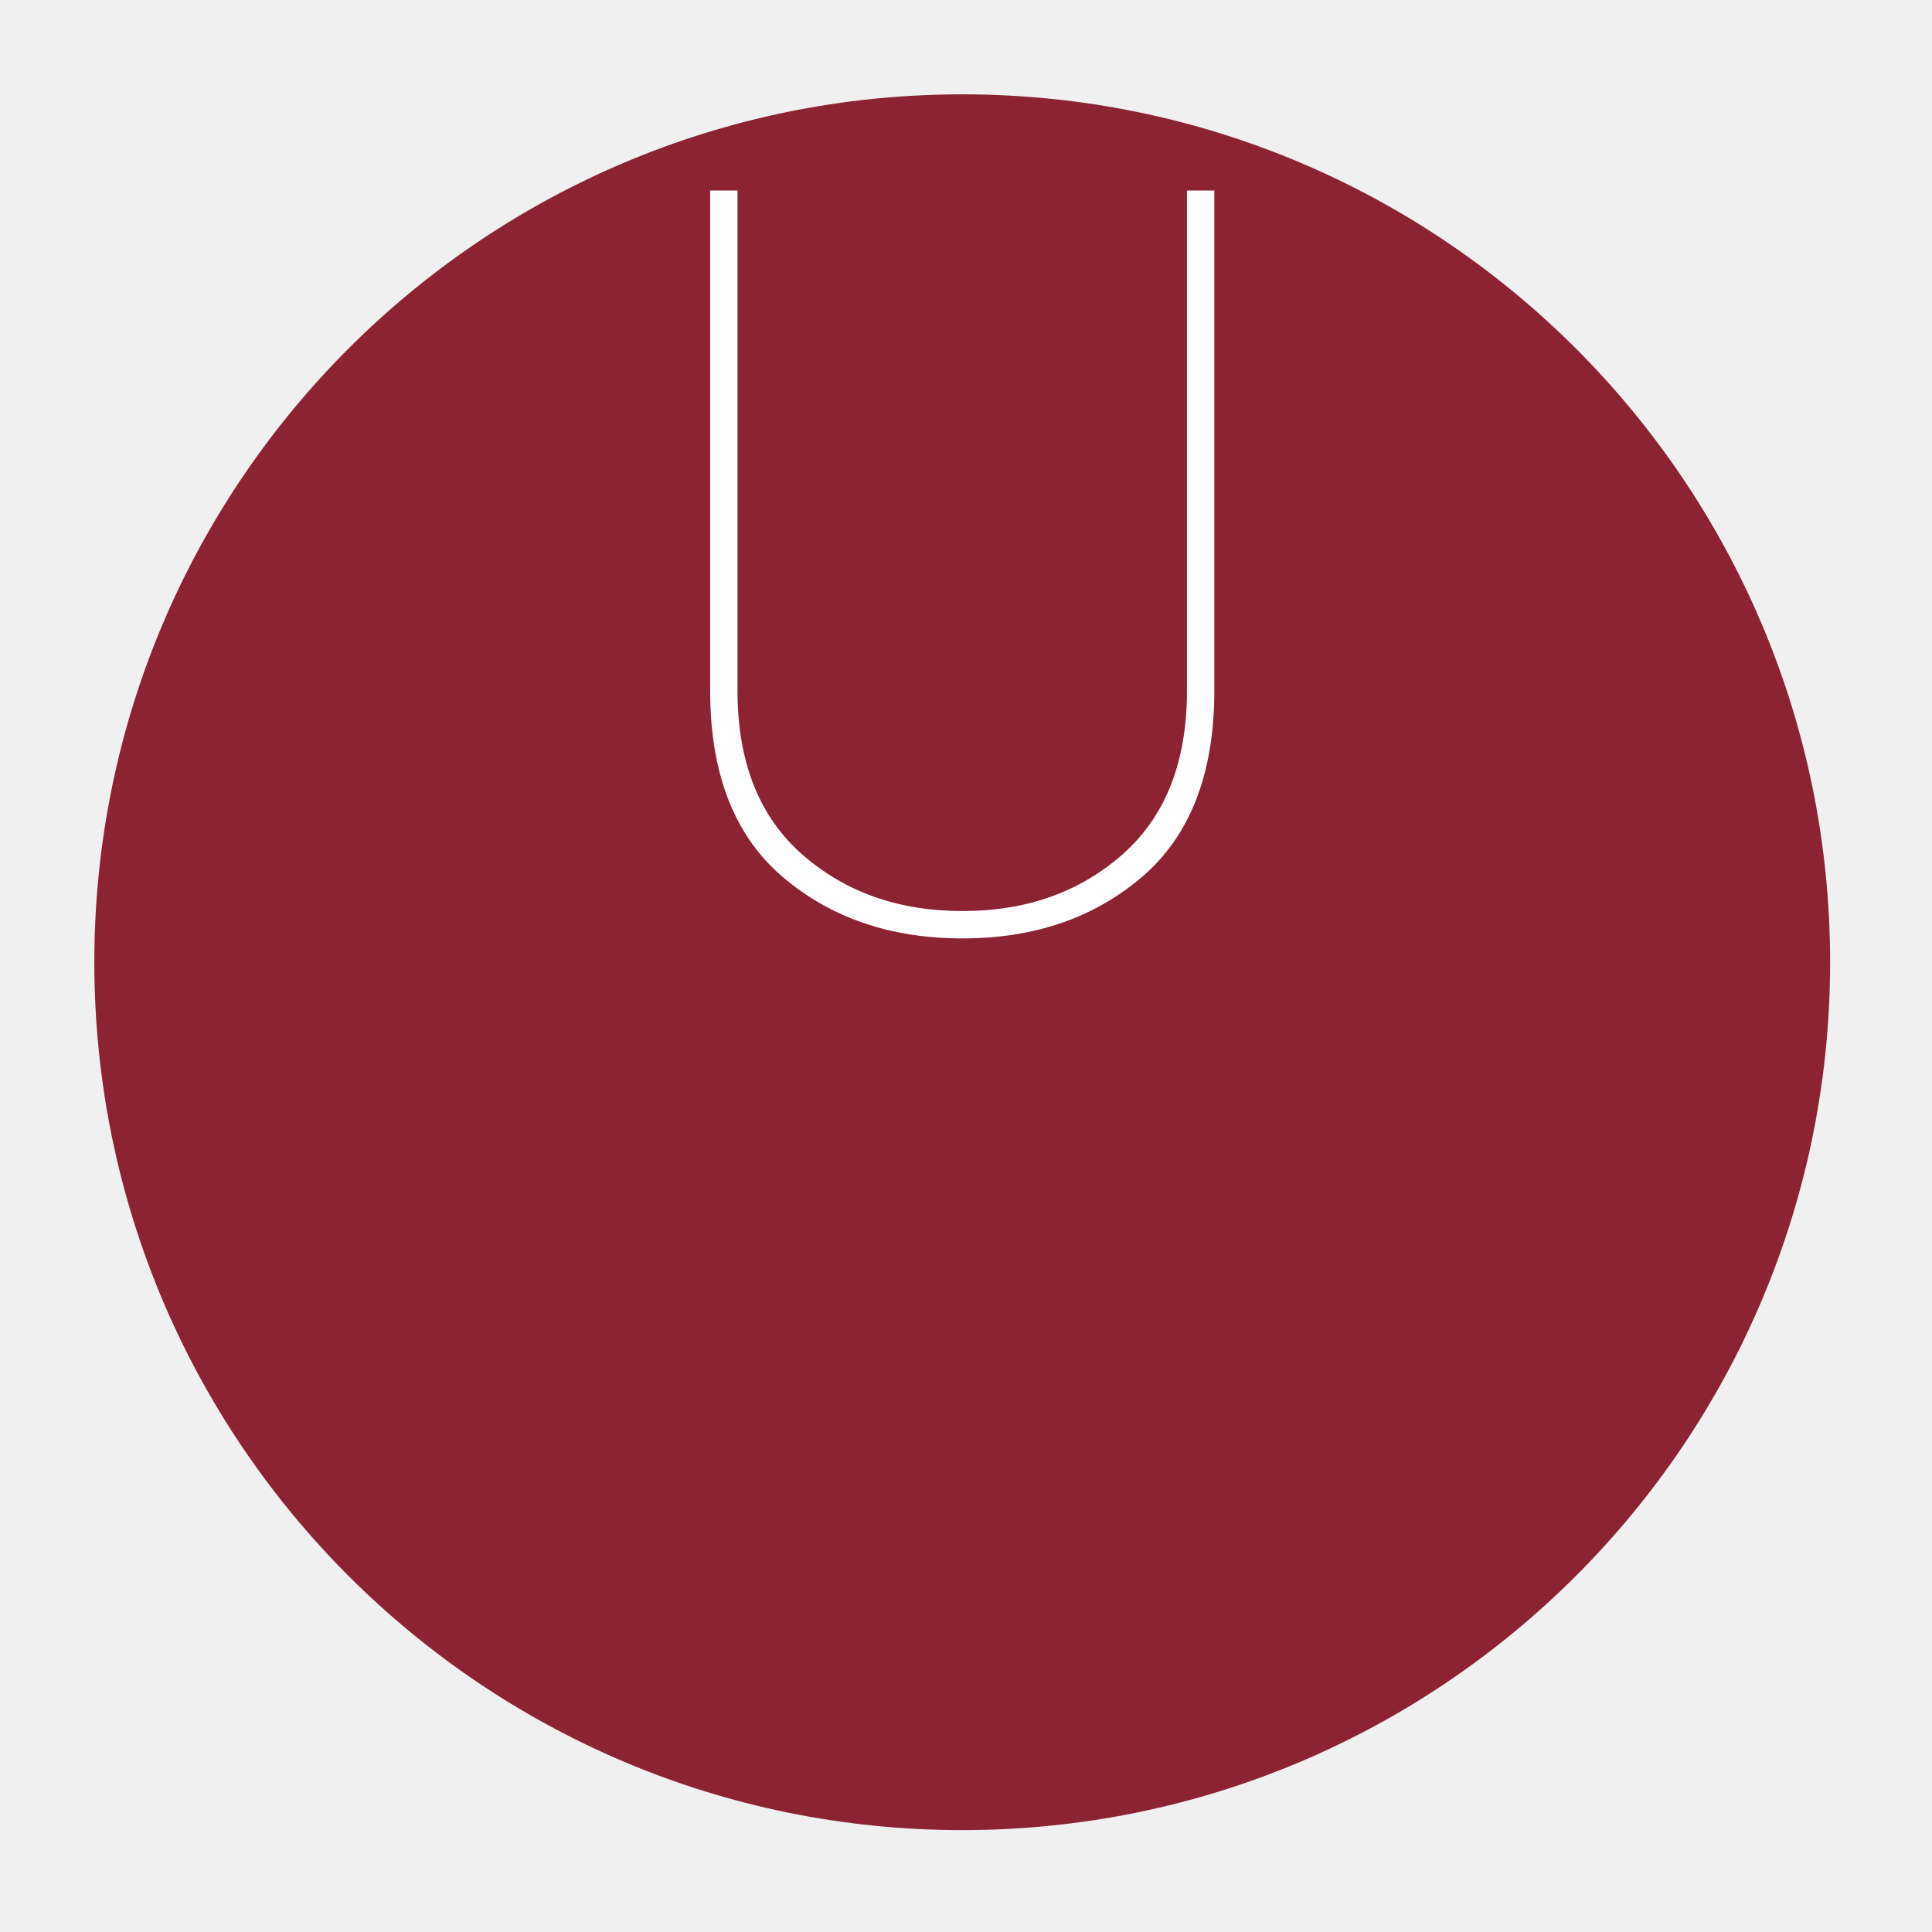
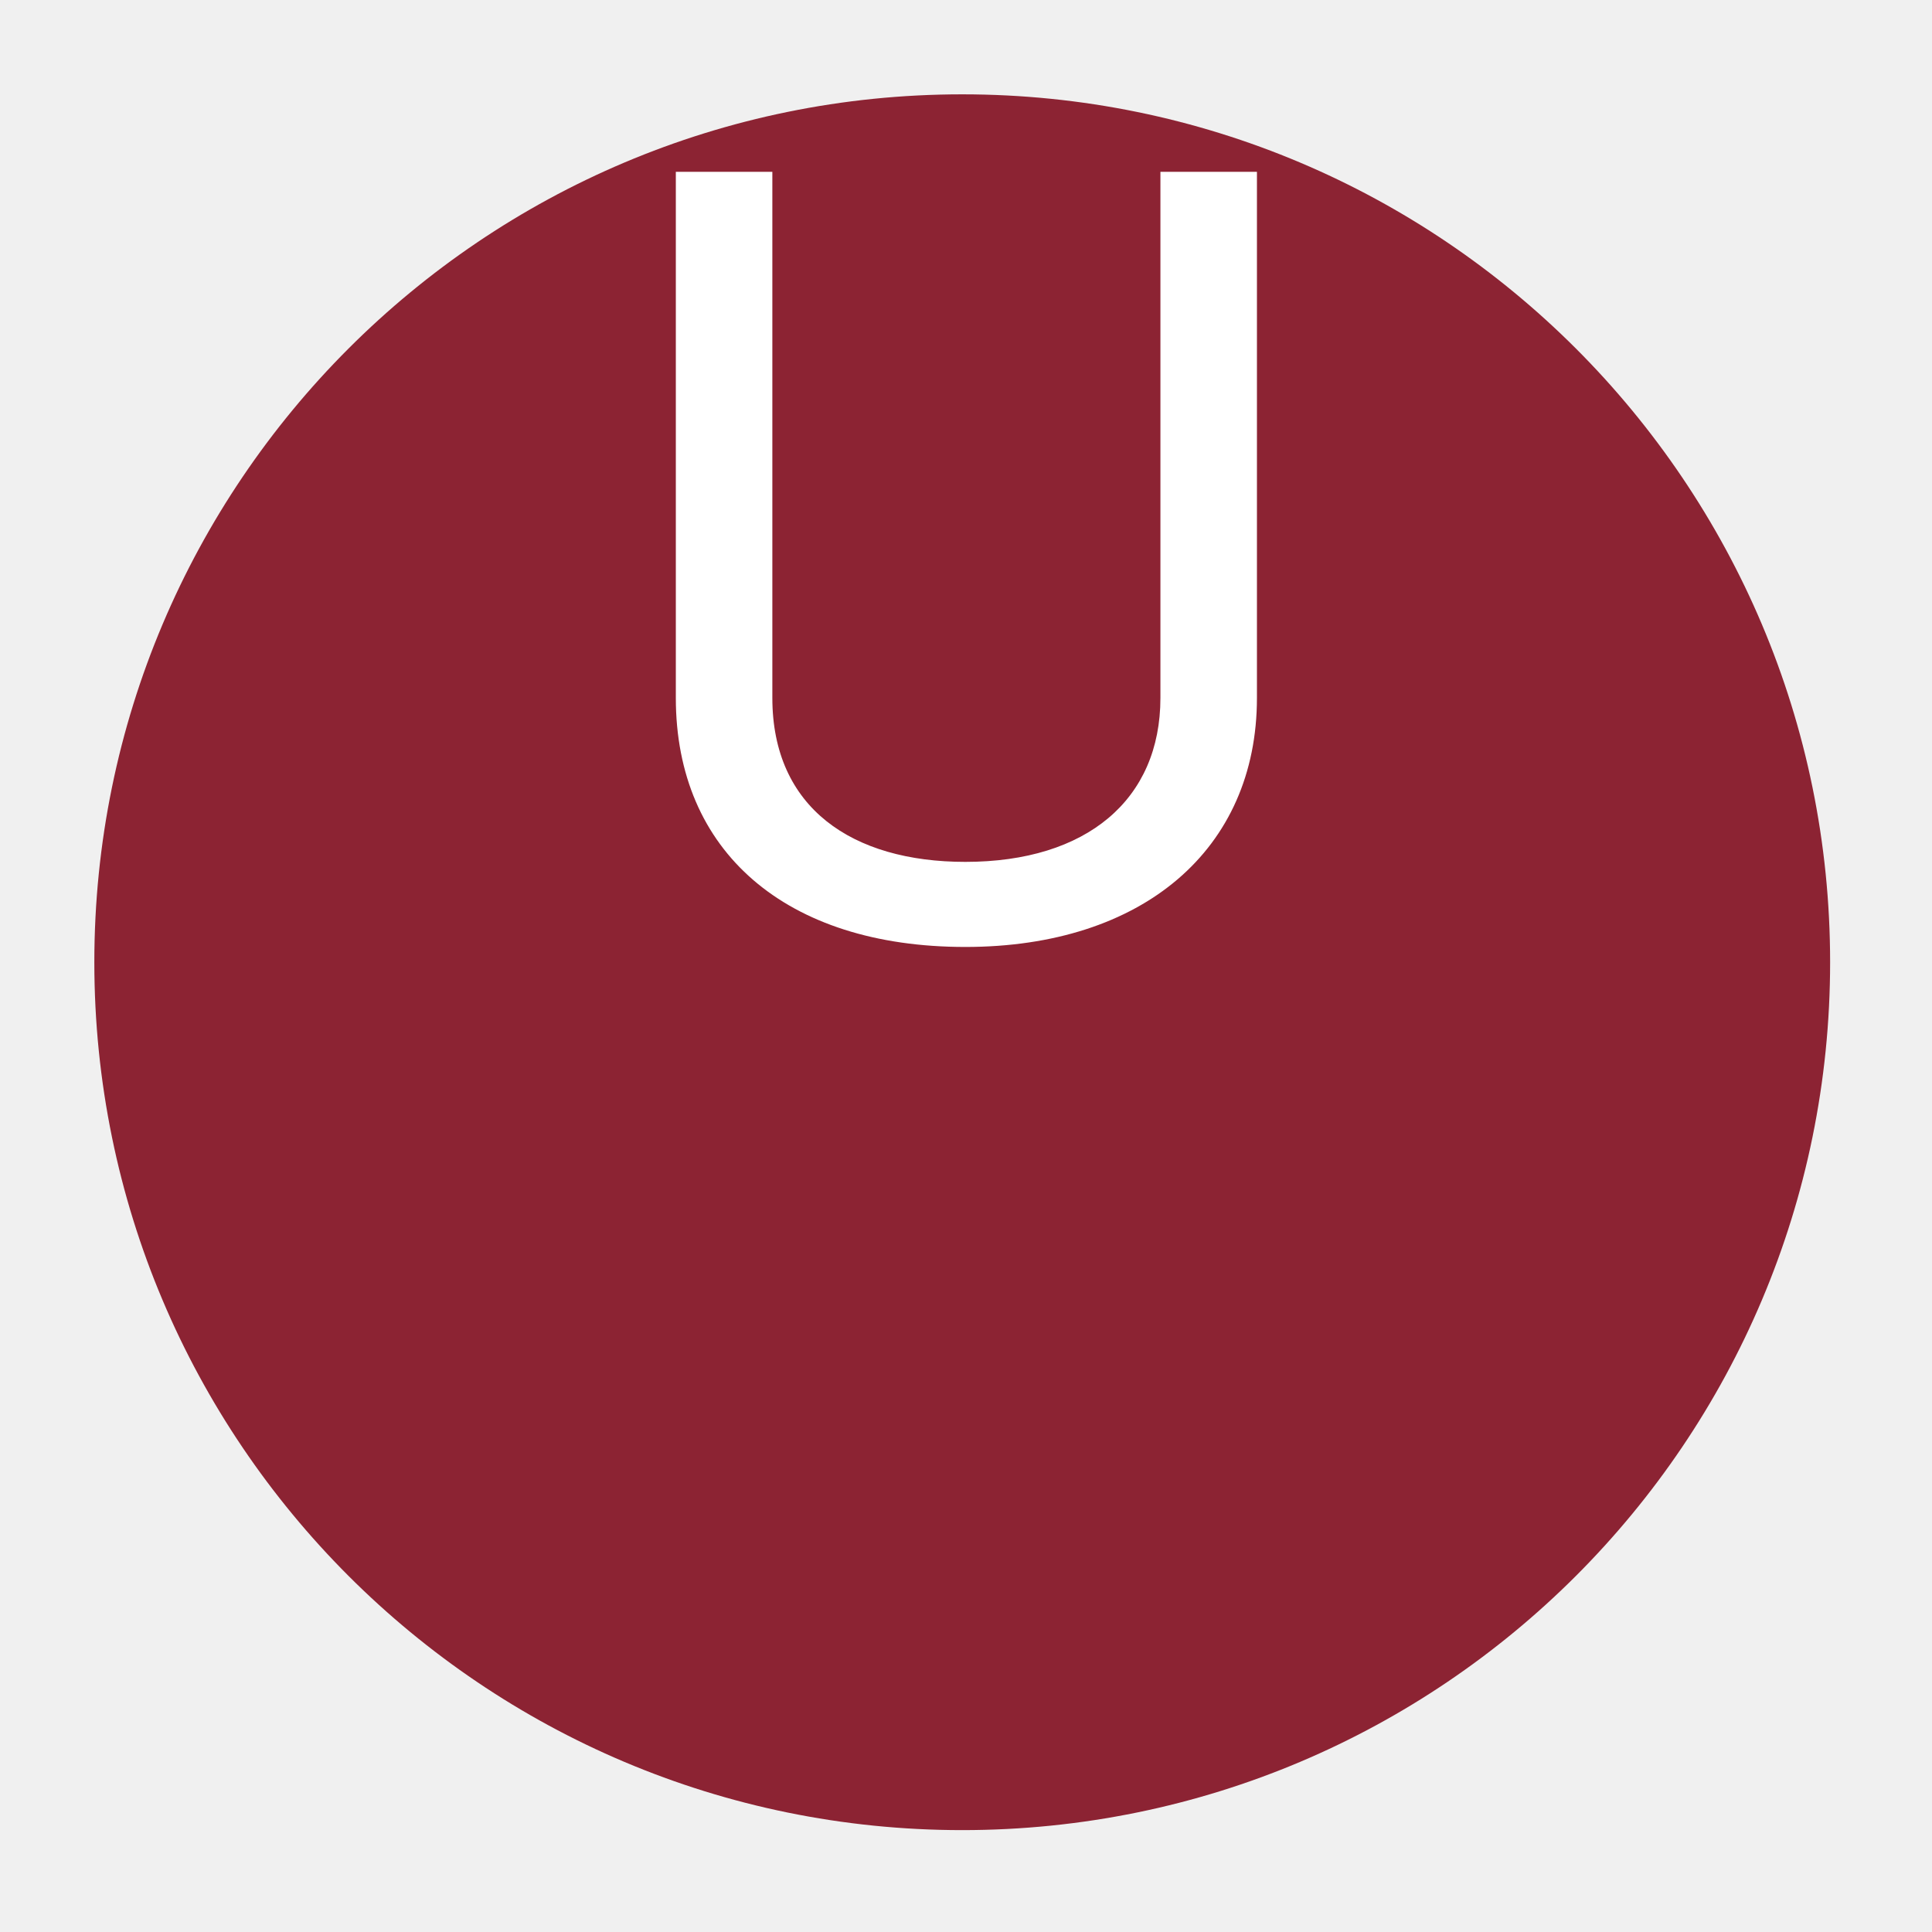
<svg xmlns="http://www.w3.org/2000/svg" width="532" height="532" viewBox="0 0 512 512">
  <circle cx="255" cy="255" r="230" fill="#8c2333" />
-   <text x="255" y="246" alignment-baseline="central" text-anchor="middle" fill="#fff" font-size="275" font-weight="100" font-family="Roboto">U</text>
+   <text x="255" y="246" alignment-baseline="central" text-anchor="middle" fill="#fff" font-size="275" font-weight="100" font-family="Helvetica Neue">U</text>
</svg>
